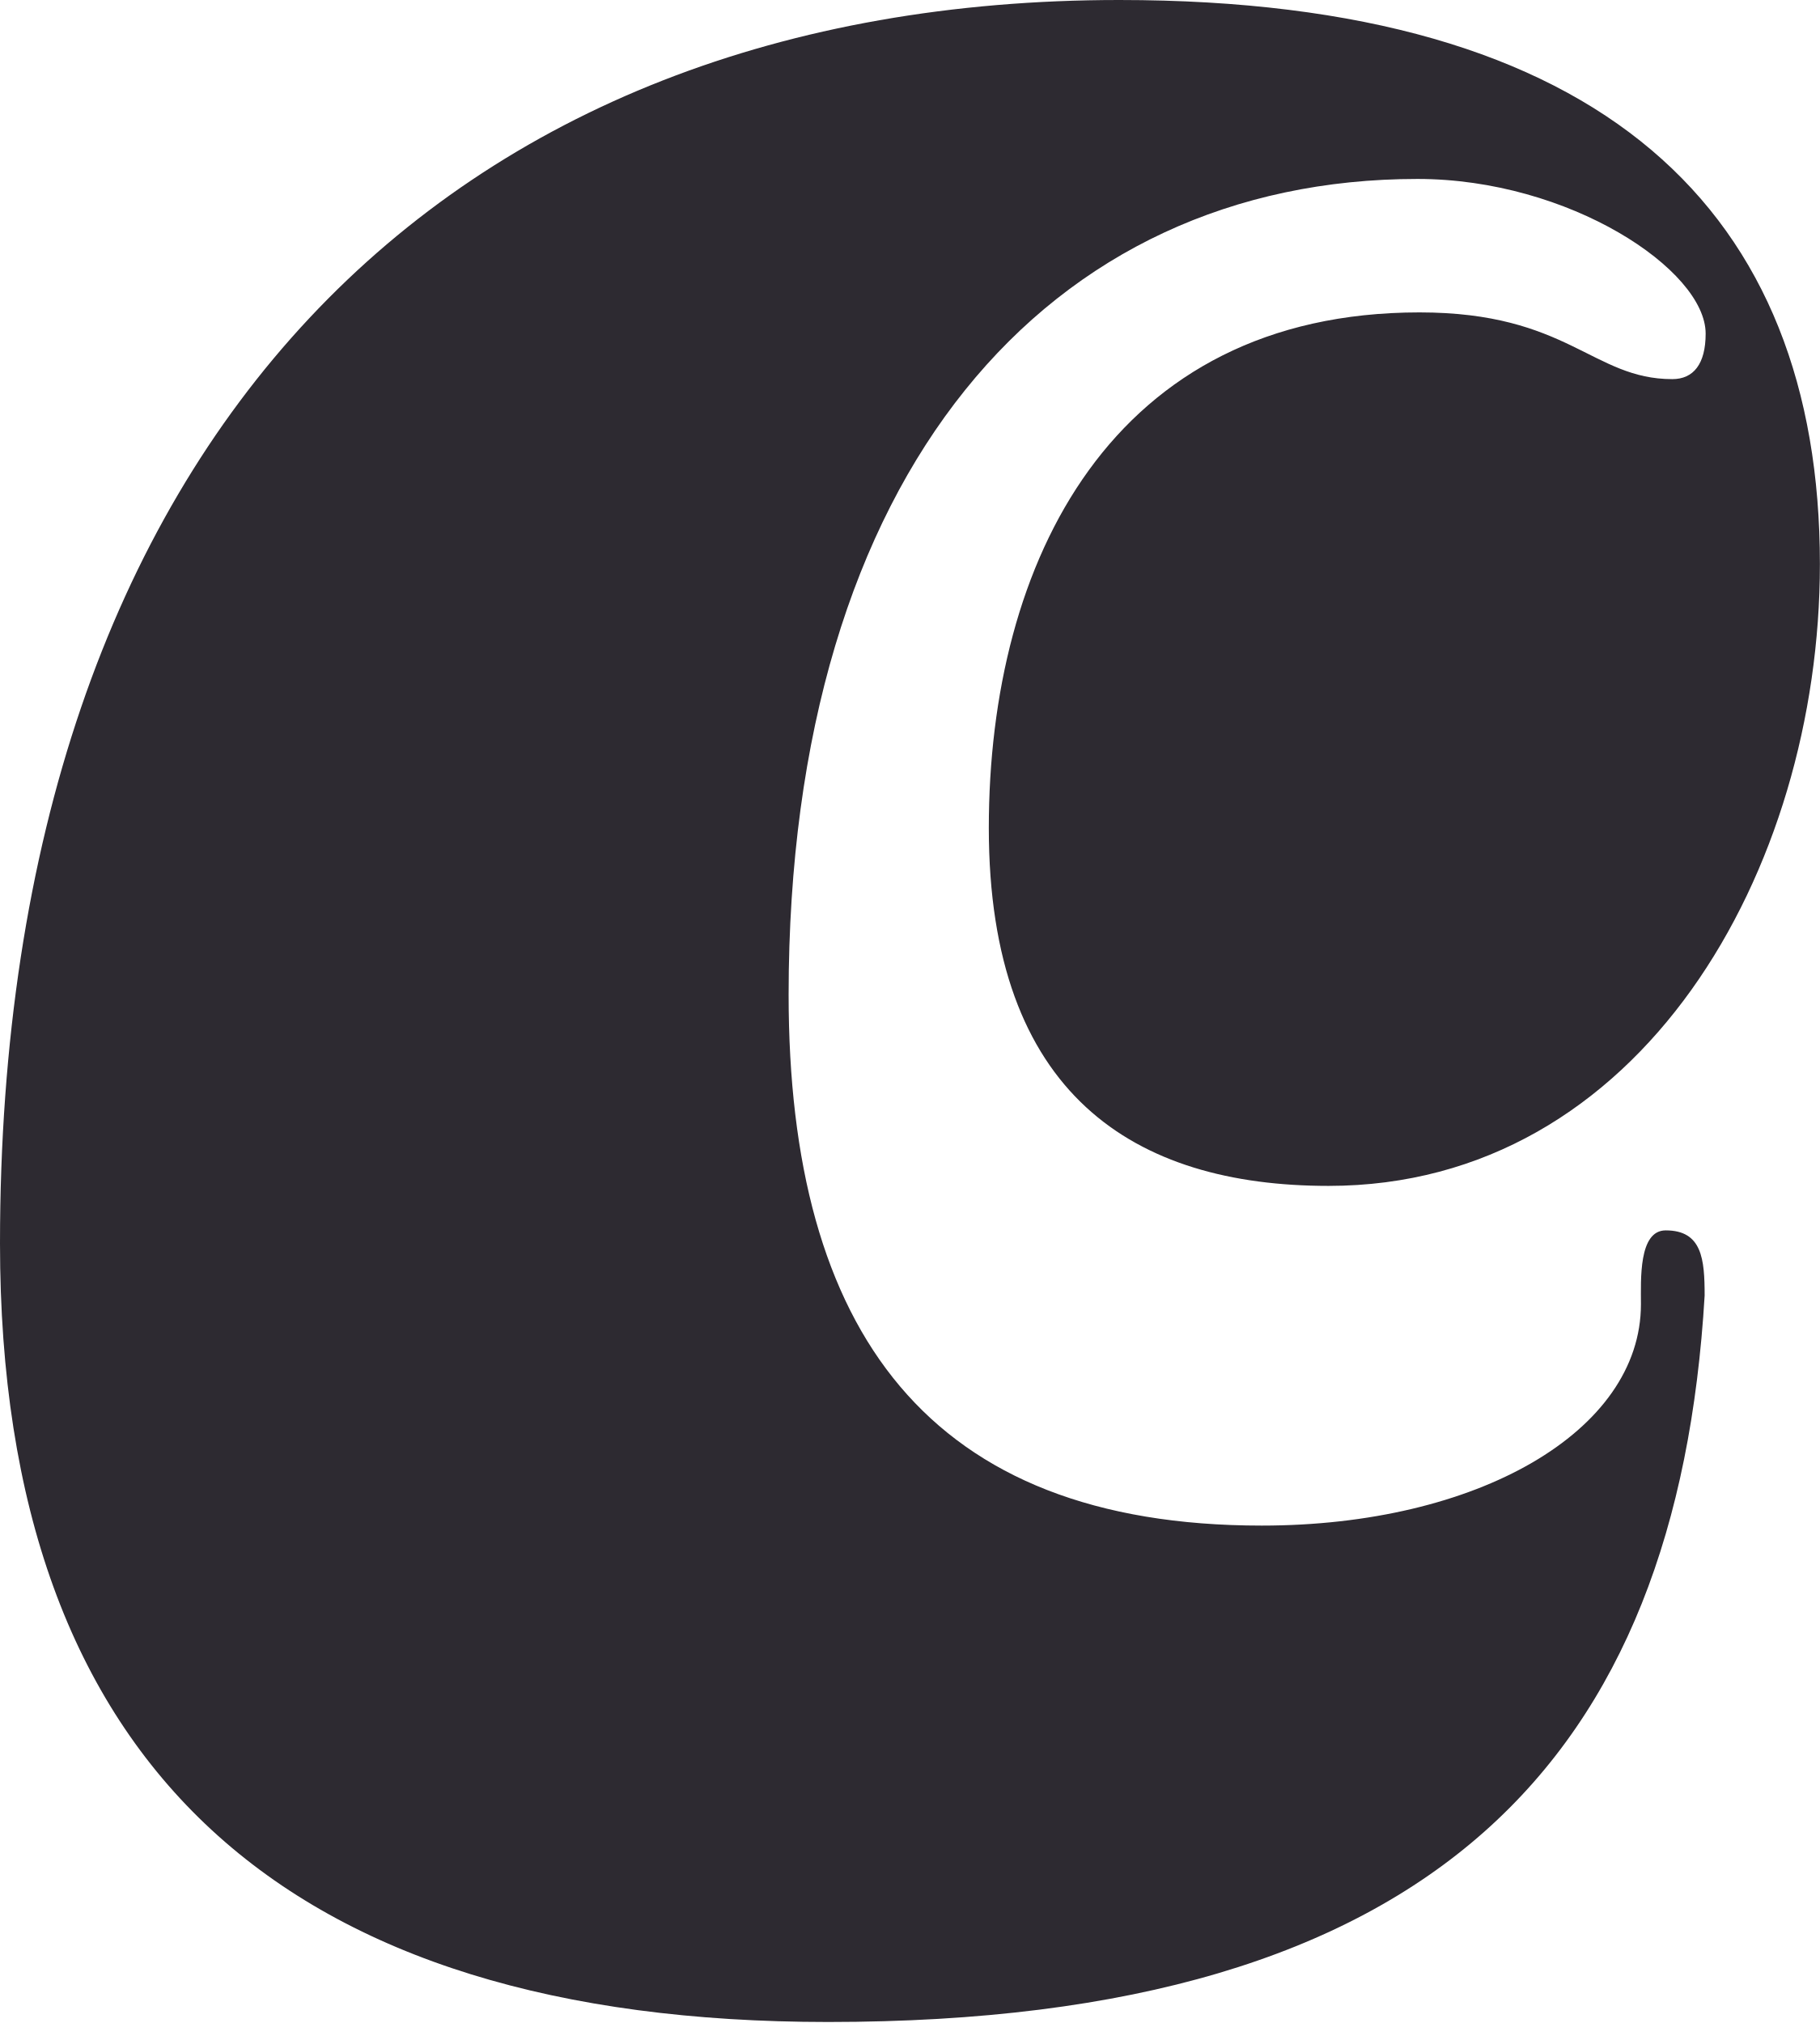
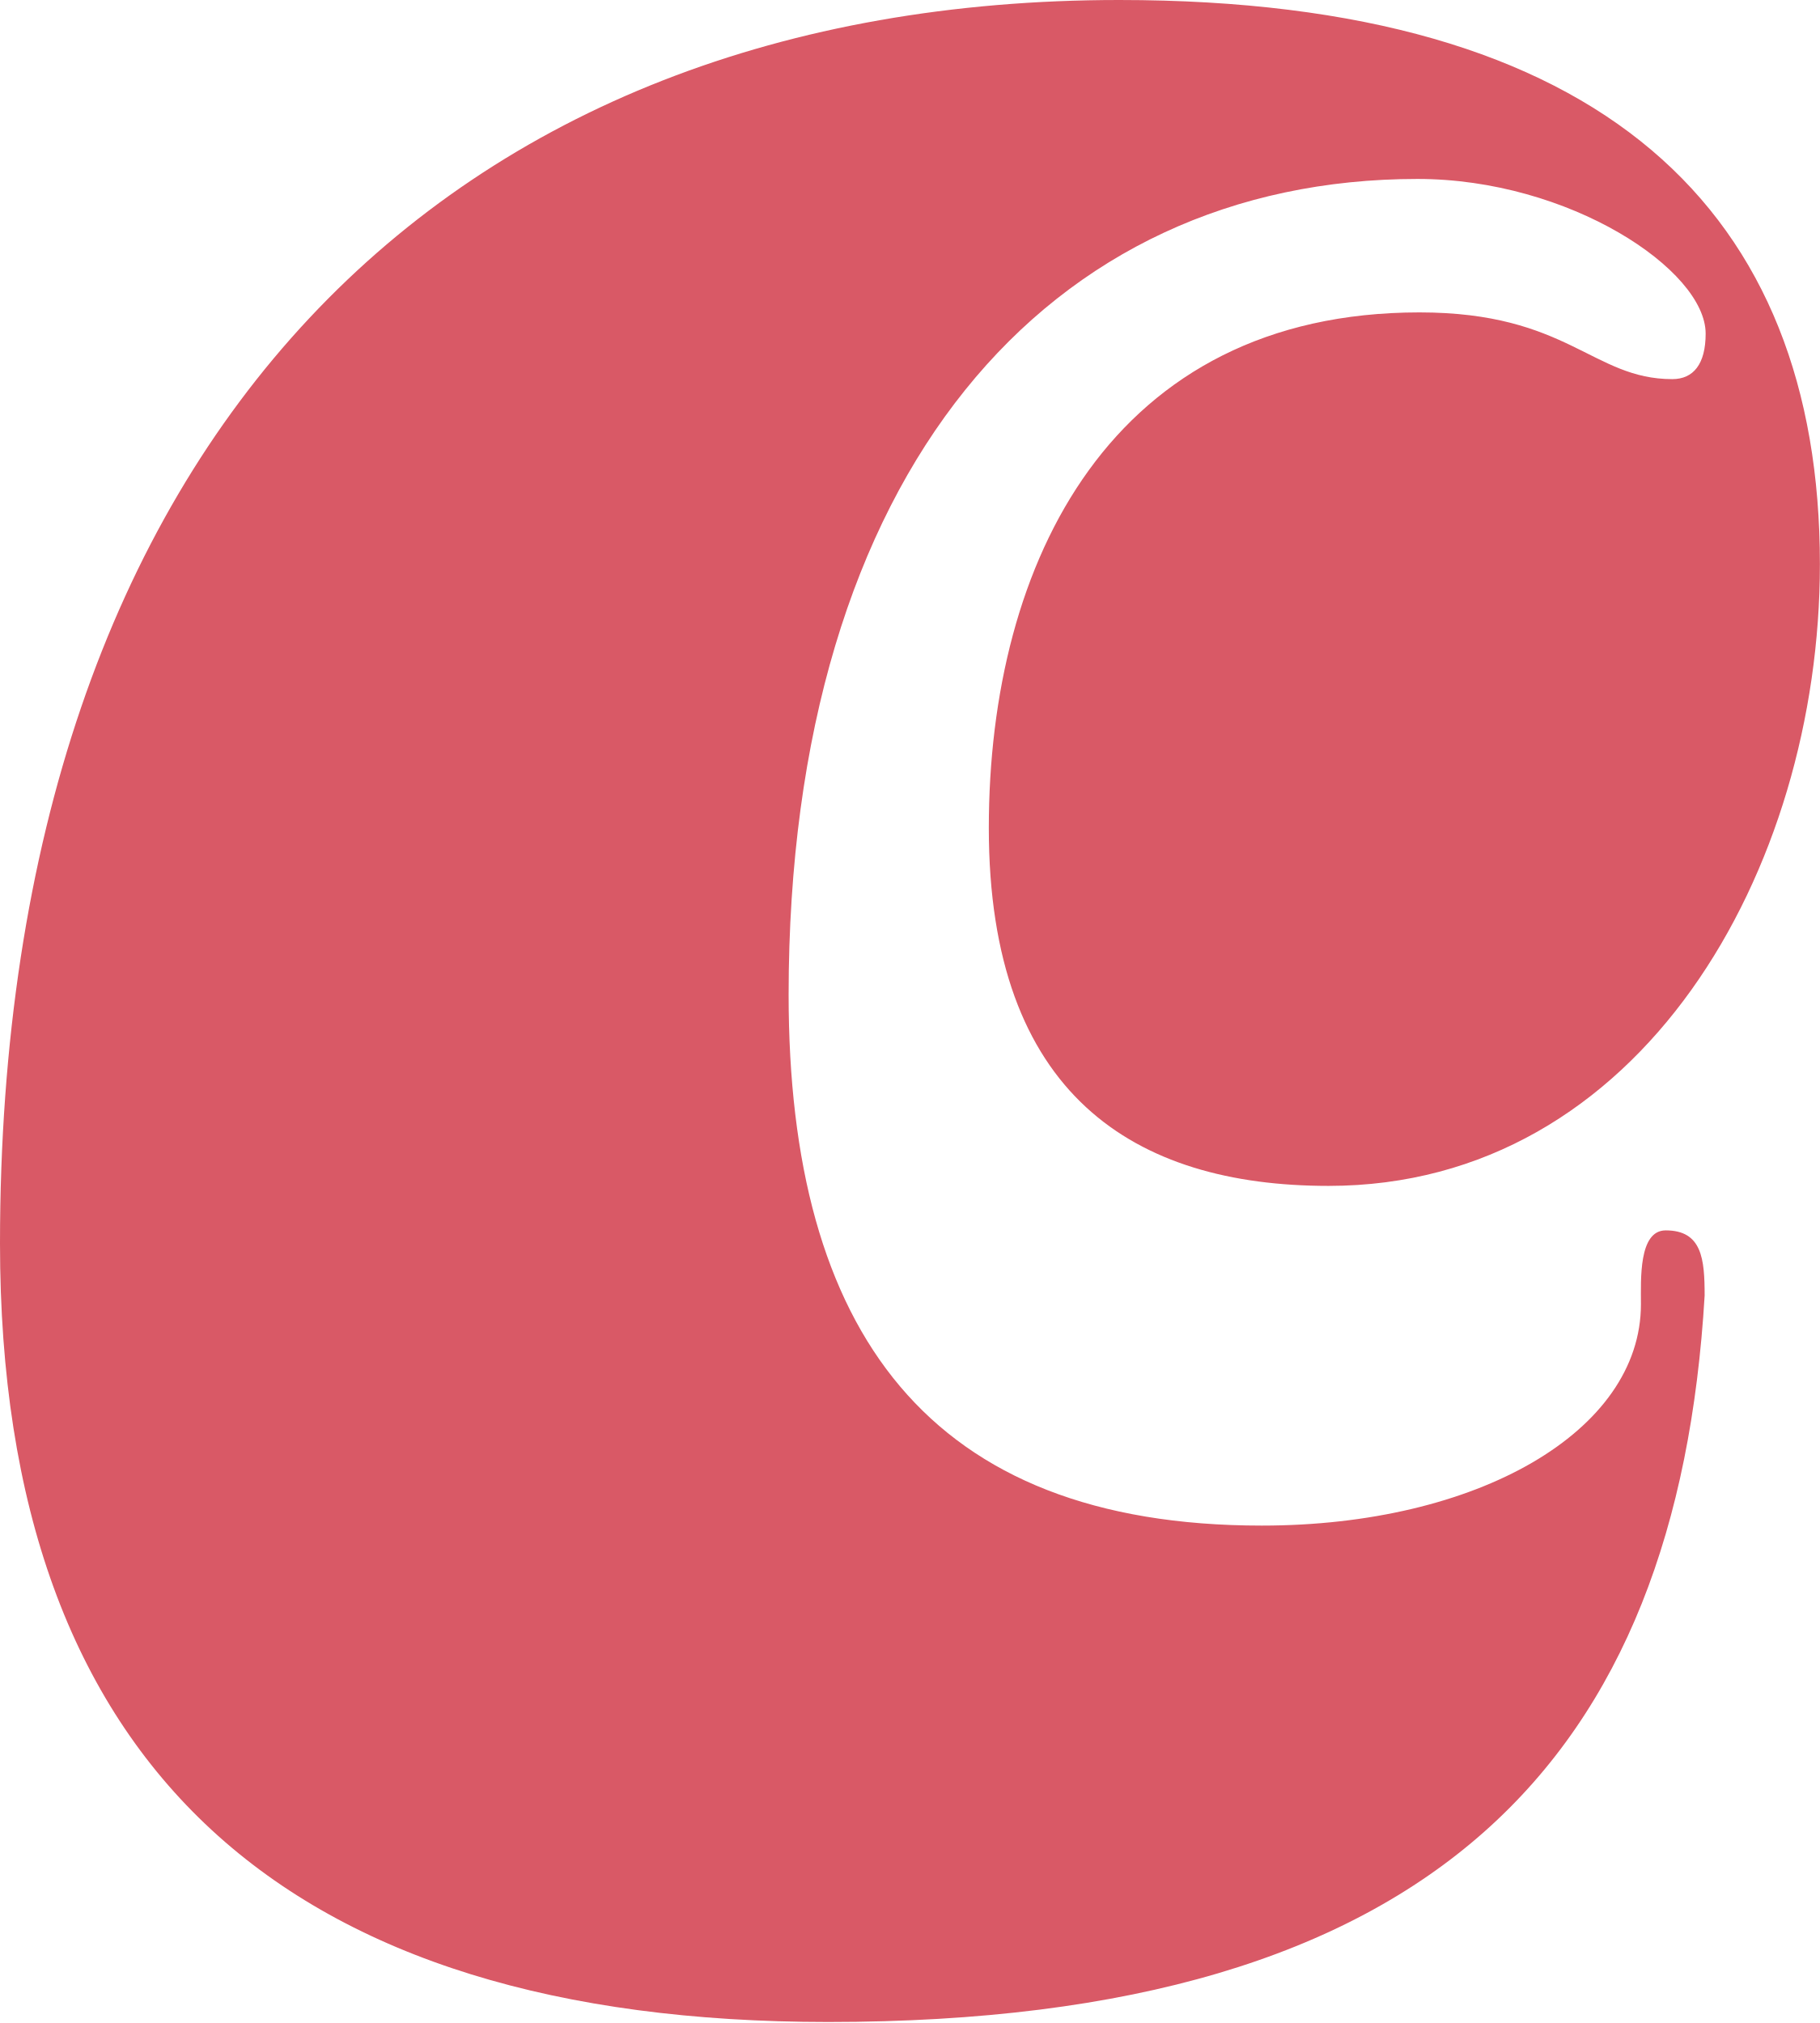
<svg xmlns="http://www.w3.org/2000/svg" viewBox="0 0 36 40.02">
  <defs>
-     <style>.cls-1{fill:#2d2a31;}</style>
+     <style>.cls-1{fill:hsl(354, 63%, 60%);}</style>
  </defs>
  <g id="Layer_2" data-name="Layer 2">
    <g id="Layer_1-2" data-name="Layer 1">
      <path class="cls-1" d="M28.08,6.18c2.94,0,3.42,1.32,5,1.32.42,0,.66-.3.66-.9,0-1.26-2.7-3.06-5.7-3.06C20.76,3.54,15.6,9.3,15.6,19.68c0,6.66,2.76,10.5,9.36,10.5,4.26,0,7.5-1.86,7.5-4.38h0c0-.48-.05-1.46.49-1.46.72,0,.77.57.77,1.29s0-.61,0,0C33.18,34.75,28.42,40,16.38,40,5.7,40,0,35,0,24.6,0,8.58,8.94,0,22.14,0,31.74,0,36,4.2,36,11.16c0,6.06-3.54,12.3-9.72,12.3-3.84,0-6.72-1.8-6.72-7.08S22,6.18,28.08,6.18Z" />
    </g>
  </g>
</svg>
